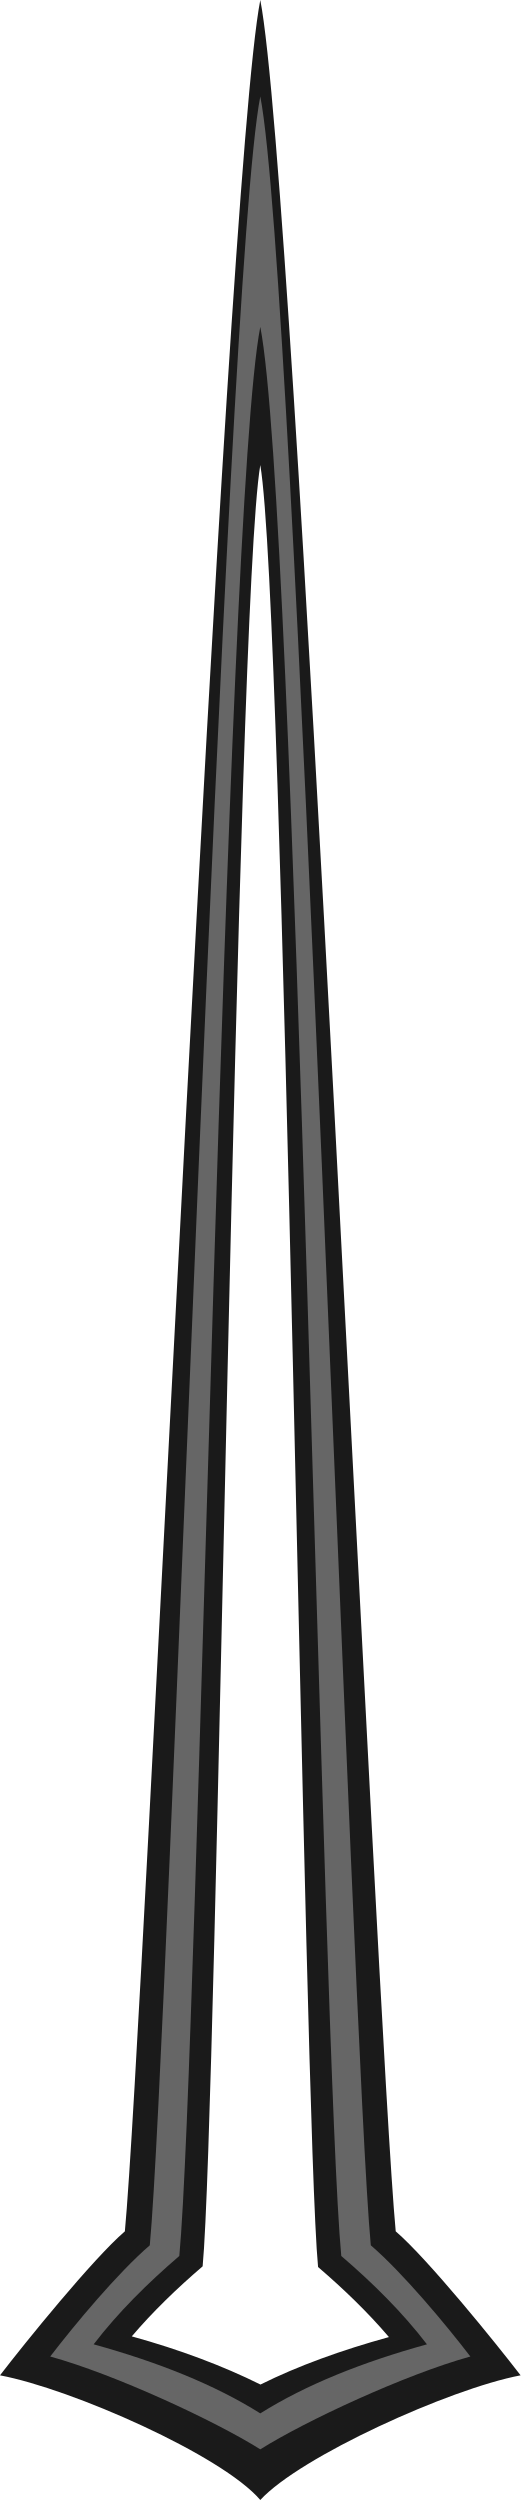
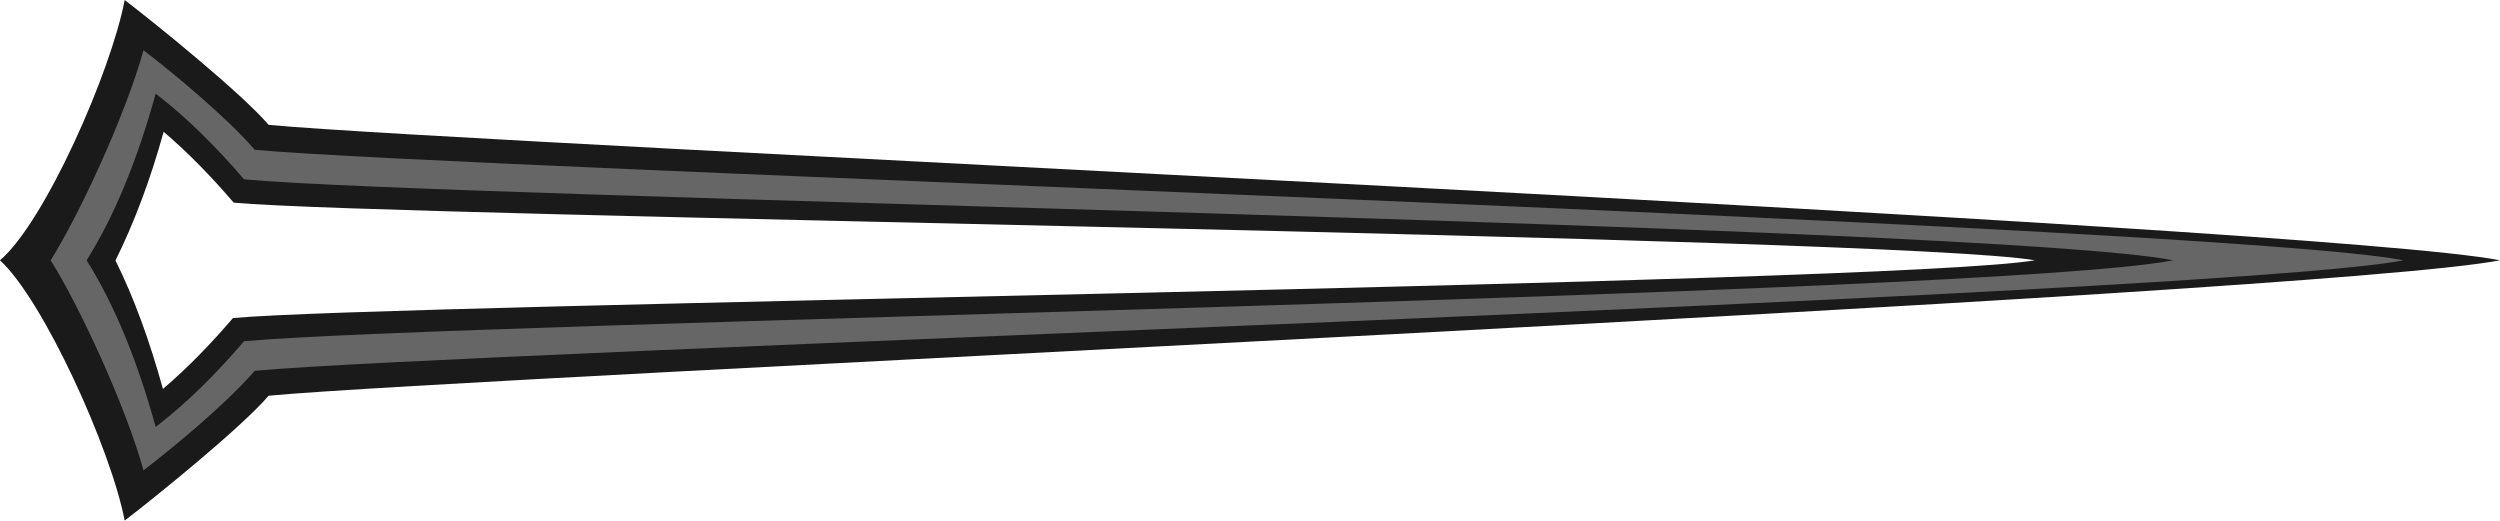
- <svg id="svg8" version="1.1" viewBox="0 0 60.233 289.256" height="289.256mm" width="60.233mm">
-   <defs id="defs2">
+ <svg id="svg118" version="1.1" viewBox="0 0 289.256 60.233" height="60.233mm" width="289.256mm">
+   <defs id="defs112">
    <style type="text/css" id="style10">
    .fil0 {fill:#1A1A1A}
    .fil1 {fill:#666666}
  </style>
  </defs>
-   <g transform="translate(-155.8479,103.8067)" id="layer1">
-     <g transform="matrix(0.01,0,0,0.01,113.4641,-108.7998)" id="g31" style="clip-rule:evenodd;fill-rule:evenodd;image-rendering:optimizeQuality;shape-rendering:geometricPrecision;text-rendering:geometricPrecision">
-       <g id="Camada_x0020_1">
-         <path class="fil0" d="m 7250.02,29424.93 c 458.07,-500 2185.21,-1284.62 3011.63,-1442.5 C 9977.02,27611.19 9184.48,26632.17 8816.89,26316.41 8600.4,24024.26 7660.4,2597.93 7250.02,499.31 6839.63,2597.93 5899.63,24024.26 5683.14,26316.41 c -367.59,315.76 -1160.12,1294.78 -1444.76,1666.02 828.05,156.24 2571,924.93 3011.64,1442.5 z m 0,-23544.66 c -280.12,1648.83 -500.62,19078.6 -667.04,20840.87 -296.43,254.65 -574.29,521.96 -819.89,810.49 550.69,152.1 1053.45,340.73 1488.93,557.35 435.49,-216.62 935.61,-397.09 1486.31,-549.19 -245.61,-288.53 -523.46,-555.85 -819.9,-810.49 C 7752.02,24967.02 7530.13,7529.1 7250.02,5880.27 Z" id="path15" />
-         <path class="fil1" d="m 7250.02,4281.14 c 410.38,2098.62 720.5,20028.14 936.98,22320.28 367.6,315.76 706.57,651.09 991.21,1022.32 -748.36,206.7 -1401.09,467.87 -1928.19,799.07 -527.11,-331.2 -1179.83,-592.37 -1928.19,-799.07 284.63,-371.23 623.61,-706.56 991.2,-1022.32 216.49,-2292.14 526.6,-20221.66 936.99,-22320.28 z m 0,-2665.63 c 410.38,2098.62 1062.11,22570.4 1278.6,24862.54 367.59,315.76 867.33,915.4 1151.97,1286.63 -748.36,206.7 -1903.47,742.84 -2430.57,1074.04 -527.11,-331.2 -1682.21,-867.34 -2430.57,-1074.04 284.63,-371.23 784.38,-970.87 1151.97,-1286.63 216.49,-2292.14 868.21,-22763.92 1278.6,-24862.54 z" id="path17" />
-       </g>
+   <g transform="translate(-147.1695,49.01516)" id="layer1">
+     <g style="clip-rule:evenodd;fill-rule:evenodd;image-rendering:optimizeQuality;shape-rendering:geometricPrecision;text-rendering:geometricPrecision" id="Camada_x0020_1" transform="matrix(0,0.01,-0.01,0,441.4188,-91.39896)">
+       <path class="fil0" d="m 7250.02,29424.93 c 458.07,-500 2185.21,-1284.62 3011.63,-1442.5 C 9977.02,27611.19 9184.48,26632.17 8816.89,26316.41 8600.4,24024.26 7660.4,2597.93 7250.02,499.31 6839.63,2597.93 5899.63,24024.26 5683.14,26316.41 c -367.59,315.76 -1160.12,1294.78 -1444.76,1666.02 828.05,156.24 2571,924.93 3011.64,1442.5 z m 0,-23544.66 c -280.12,1648.83 -500.62,19078.6 -667.04,20840.87 -296.43,254.65 -574.29,521.96 -819.89,810.49 550.69,152.1 1053.45,340.73 1488.93,557.35 435.49,-216.62 935.61,-397.09 1486.31,-549.19 -245.61,-288.53 -523.46,-555.85 -819.9,-810.49 C 7752.02,24967.02 7530.13,7529.1 7250.02,5880.27 Z" id="path15" />
+       <path class="fil1" d="m 7250.02,4281.14 c 410.38,2098.62 720.5,20028.14 936.98,22320.28 367.6,315.76 706.57,651.09 991.21,1022.32 -748.36,206.7 -1401.09,467.87 -1928.19,799.07 -527.11,-331.2 -1179.83,-592.37 -1928.19,-799.07 284.63,-371.23 623.61,-706.56 991.2,-1022.32 216.49,-2292.14 526.6,-20221.66 936.99,-22320.28 z m 0,-2665.63 c 410.38,2098.62 1062.11,22570.4 1278.6,24862.54 367.59,315.76 867.33,915.4 1151.97,1286.63 -748.36,206.7 -1903.47,742.84 -2430.57,1074.04 -527.11,-331.2 -1682.21,-867.34 -2430.57,-1074.04 284.63,-371.23 784.38,-970.87 1151.97,-1286.63 216.49,-2292.14 868.21,-22763.92 1278.6,-24862.54 z" id="path17" />
    </g>
  </g>
</svg>
